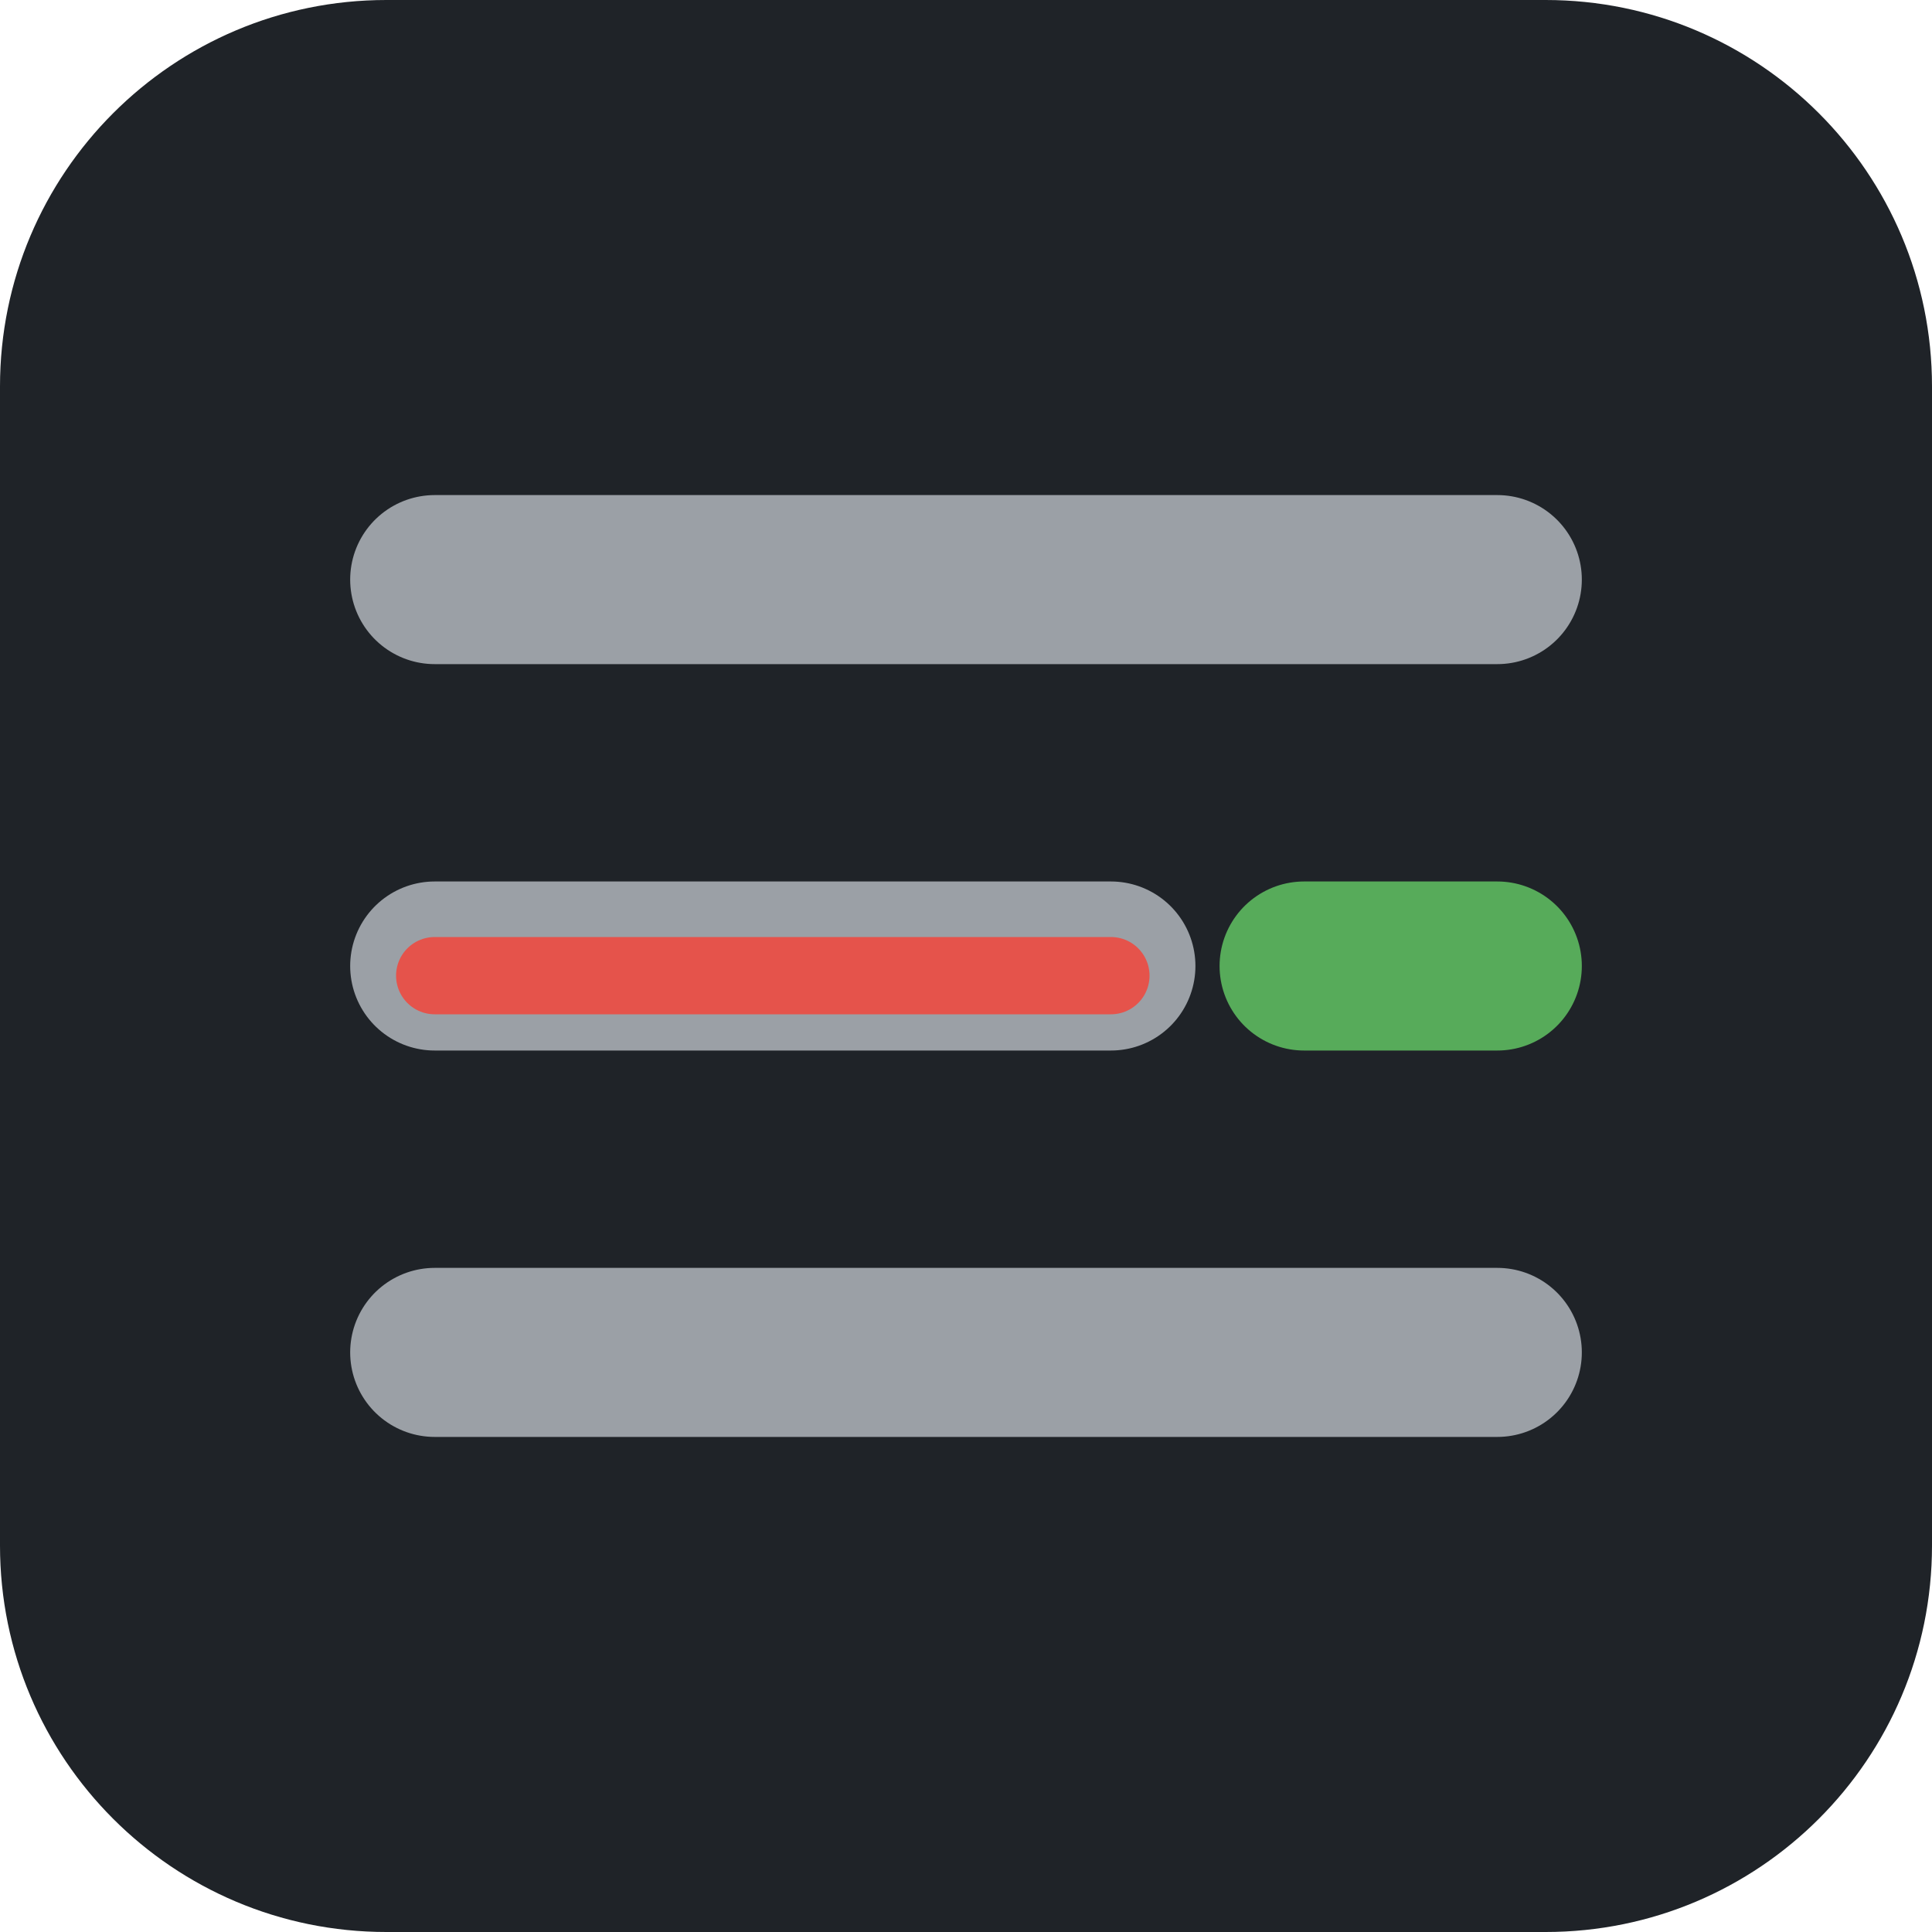
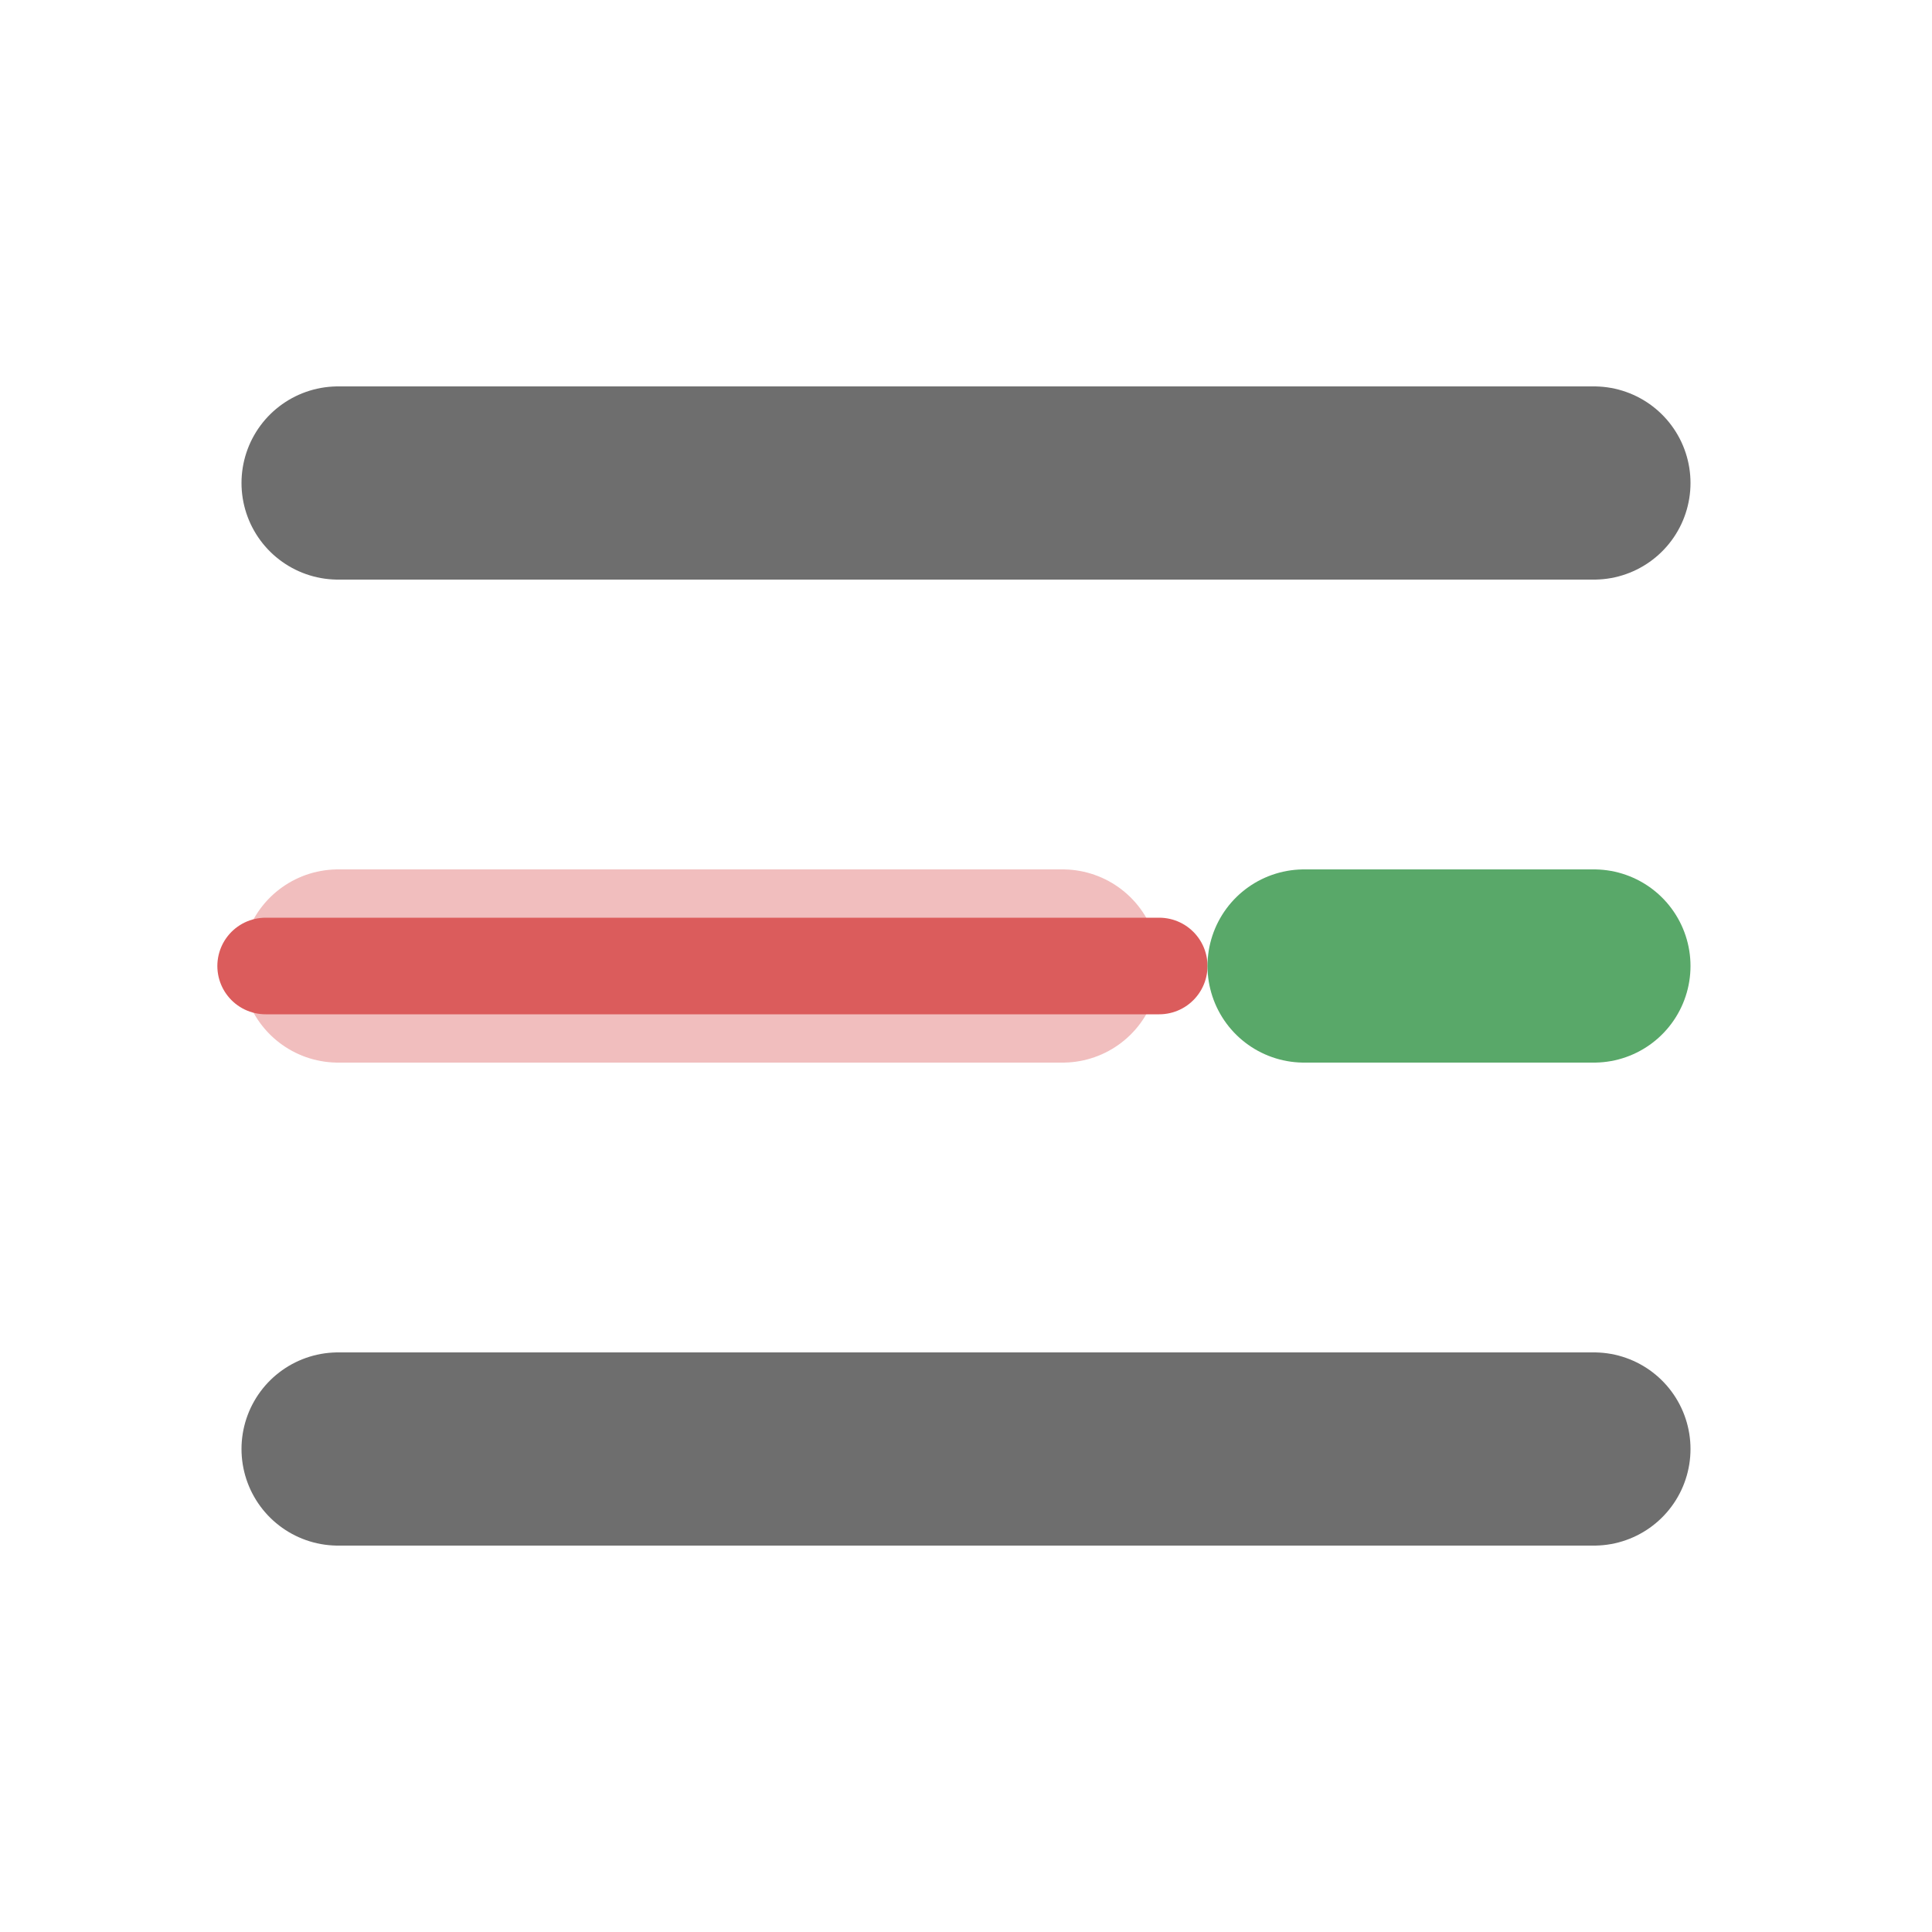
<svg xmlns="http://www.w3.org/2000/svg" width="40" height="40" viewBox="0 0 40 40">
-   <rect width="40" height="40" rx="8" fill="#1F2328" />
-   <path d="M9 12h22" stroke="#9BA0A6" stroke-width="3.5" stroke-linecap="round" />
-   <path d="M9 20h14" stroke="#9BA0A6" stroke-width="3.5" stroke-linecap="round" />
-   <path d="M9 20h14" stroke="#E5534B" stroke-width="1.6" stroke-linecap="round" transform="translate(0 0.2)" />
-   <path d="M27 20h4" stroke="#57AB5A" stroke-width="3.5" stroke-linecap="round" />
-   <path d="M9 28h22" stroke="#9BA0A6" stroke-width="3.5" stroke-linecap="round" />
+   <path d="M7 10h26" stroke="#6E6E6E" stroke-width="4" stroke-linecap="round" />
+   <path d="M7 20h15" stroke="#DB5C5C" stroke-width="4" stroke-linecap="round" opacity="0.4" />
+   <path d="M5.5 20h18.5" stroke="#DB5C5C" stroke-width="2" stroke-linecap="round" />
+   <path d="M27 20h6" stroke="#59A869" stroke-width="4" stroke-linecap="round" />
+   <path d="M7 30h26" stroke="#6E6E6E" stroke-width="4" stroke-linecap="round" />
</svg>
